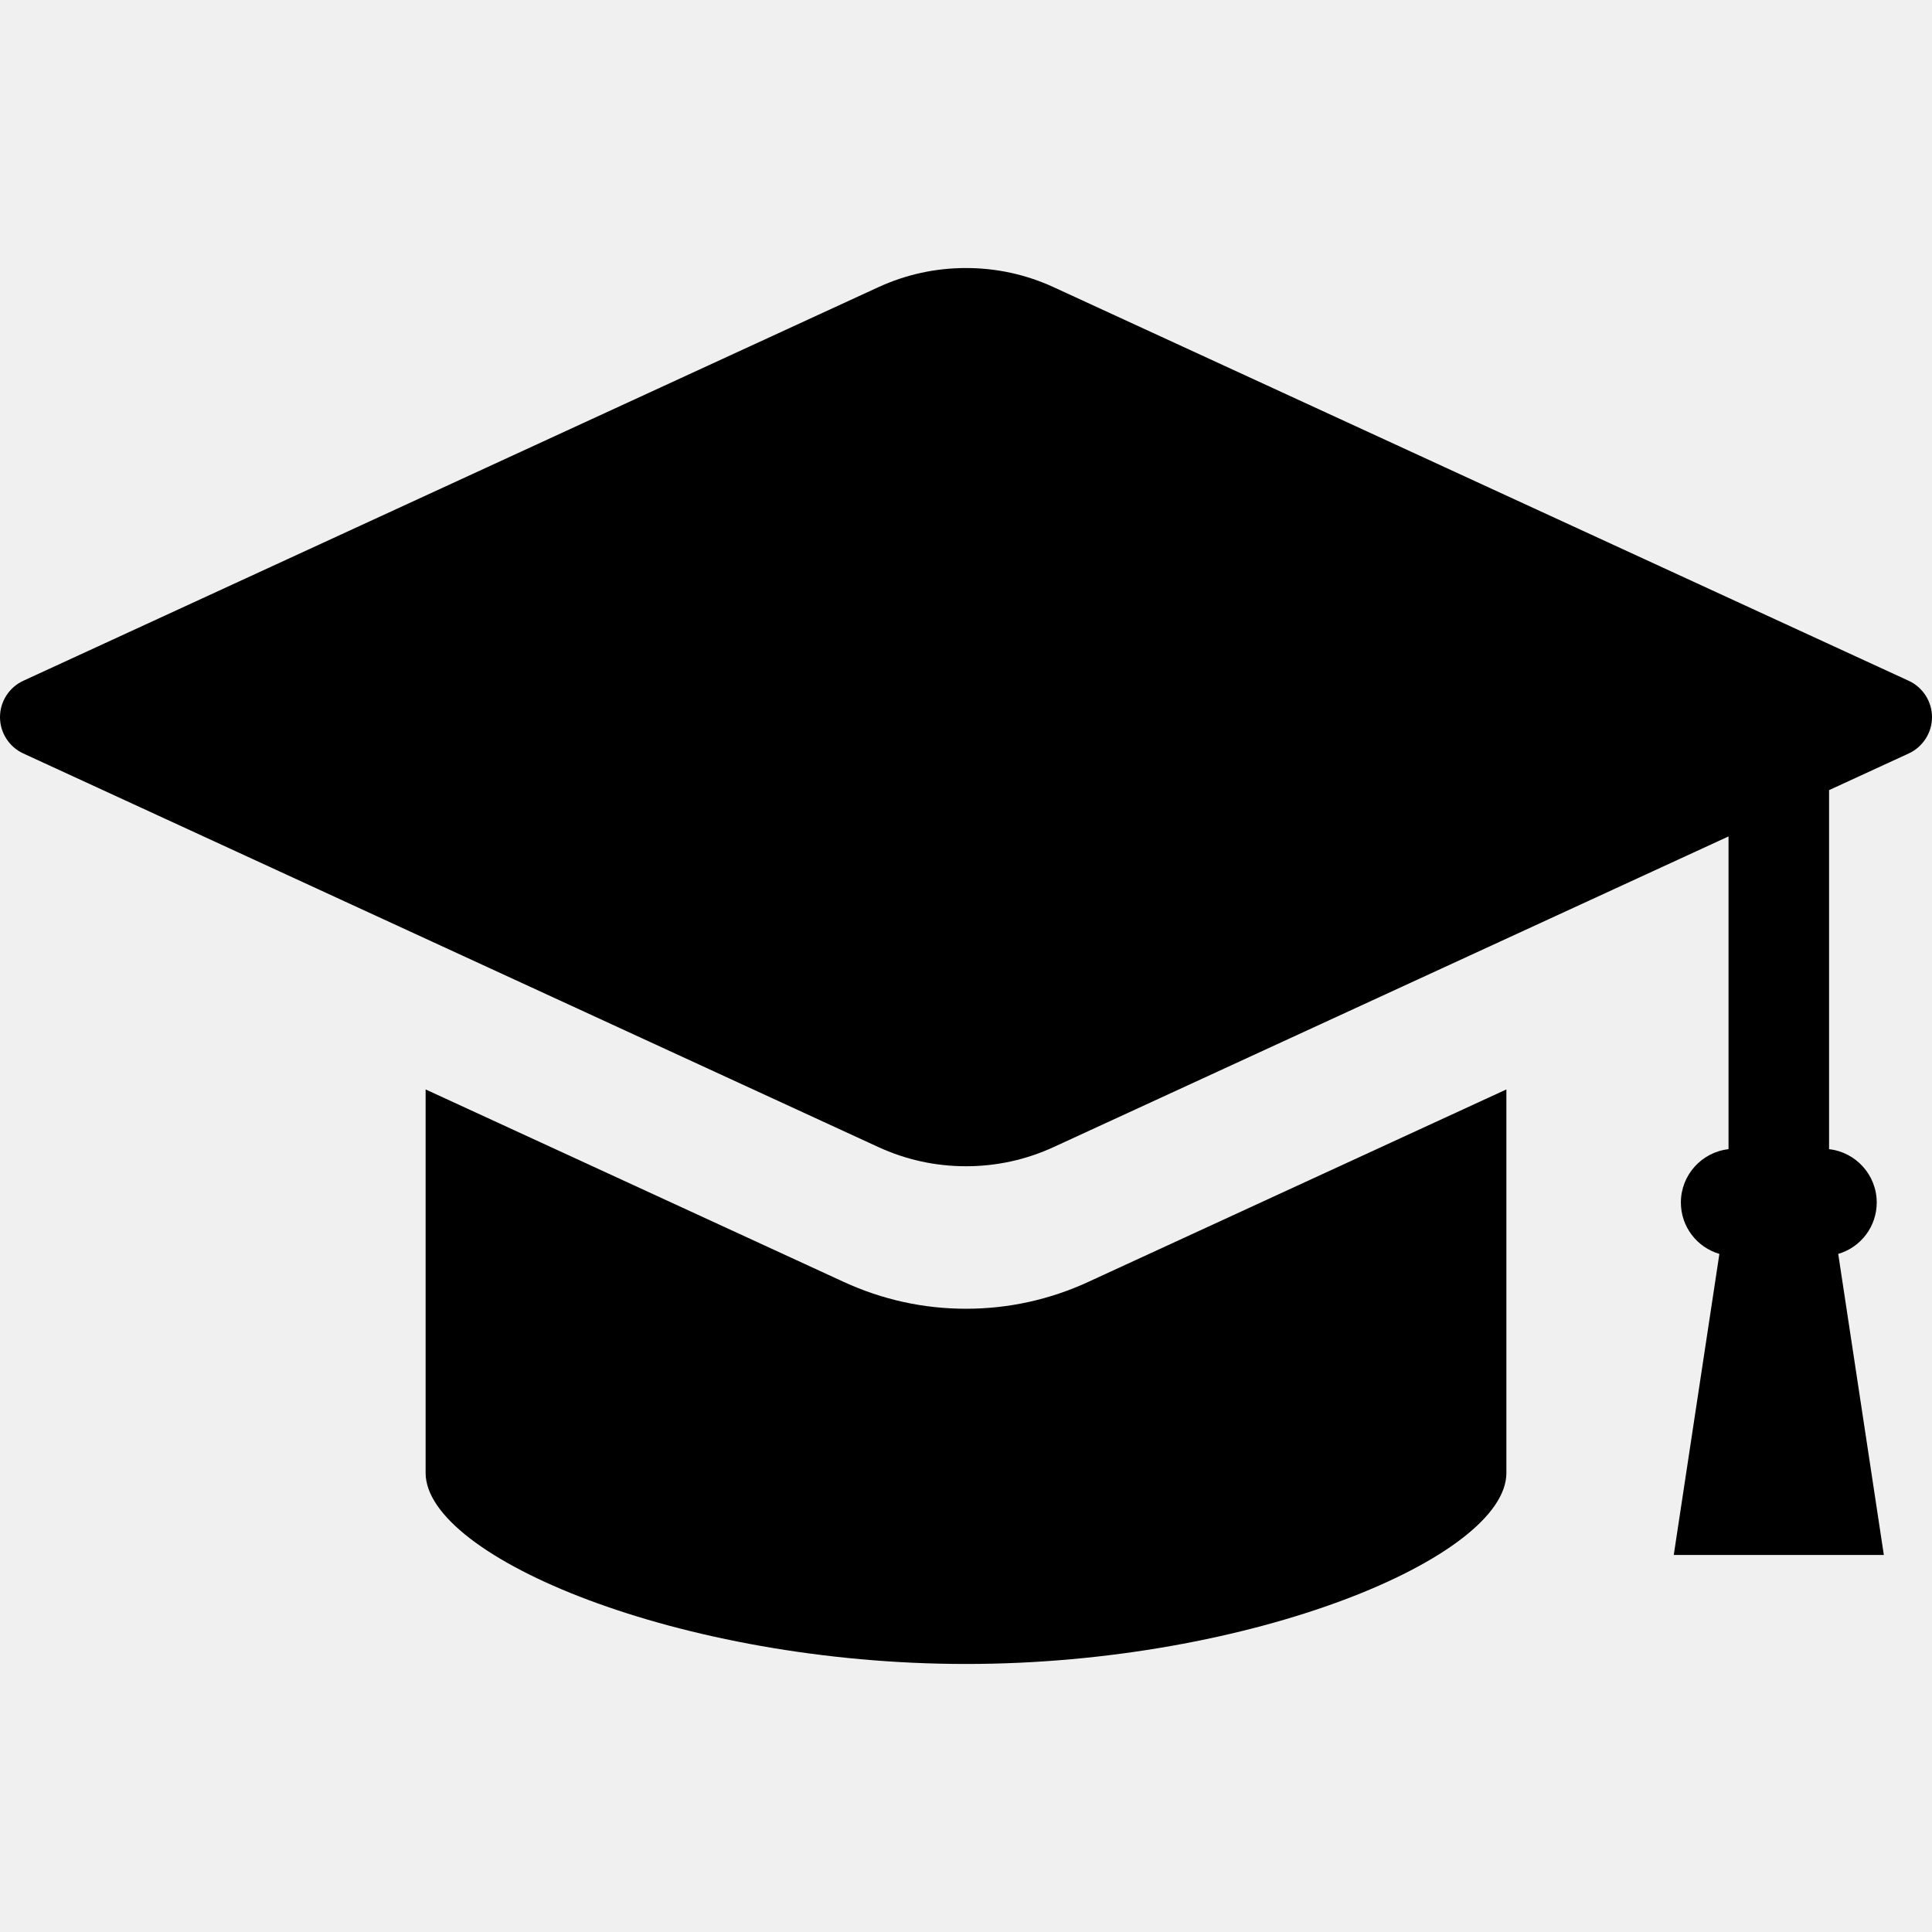
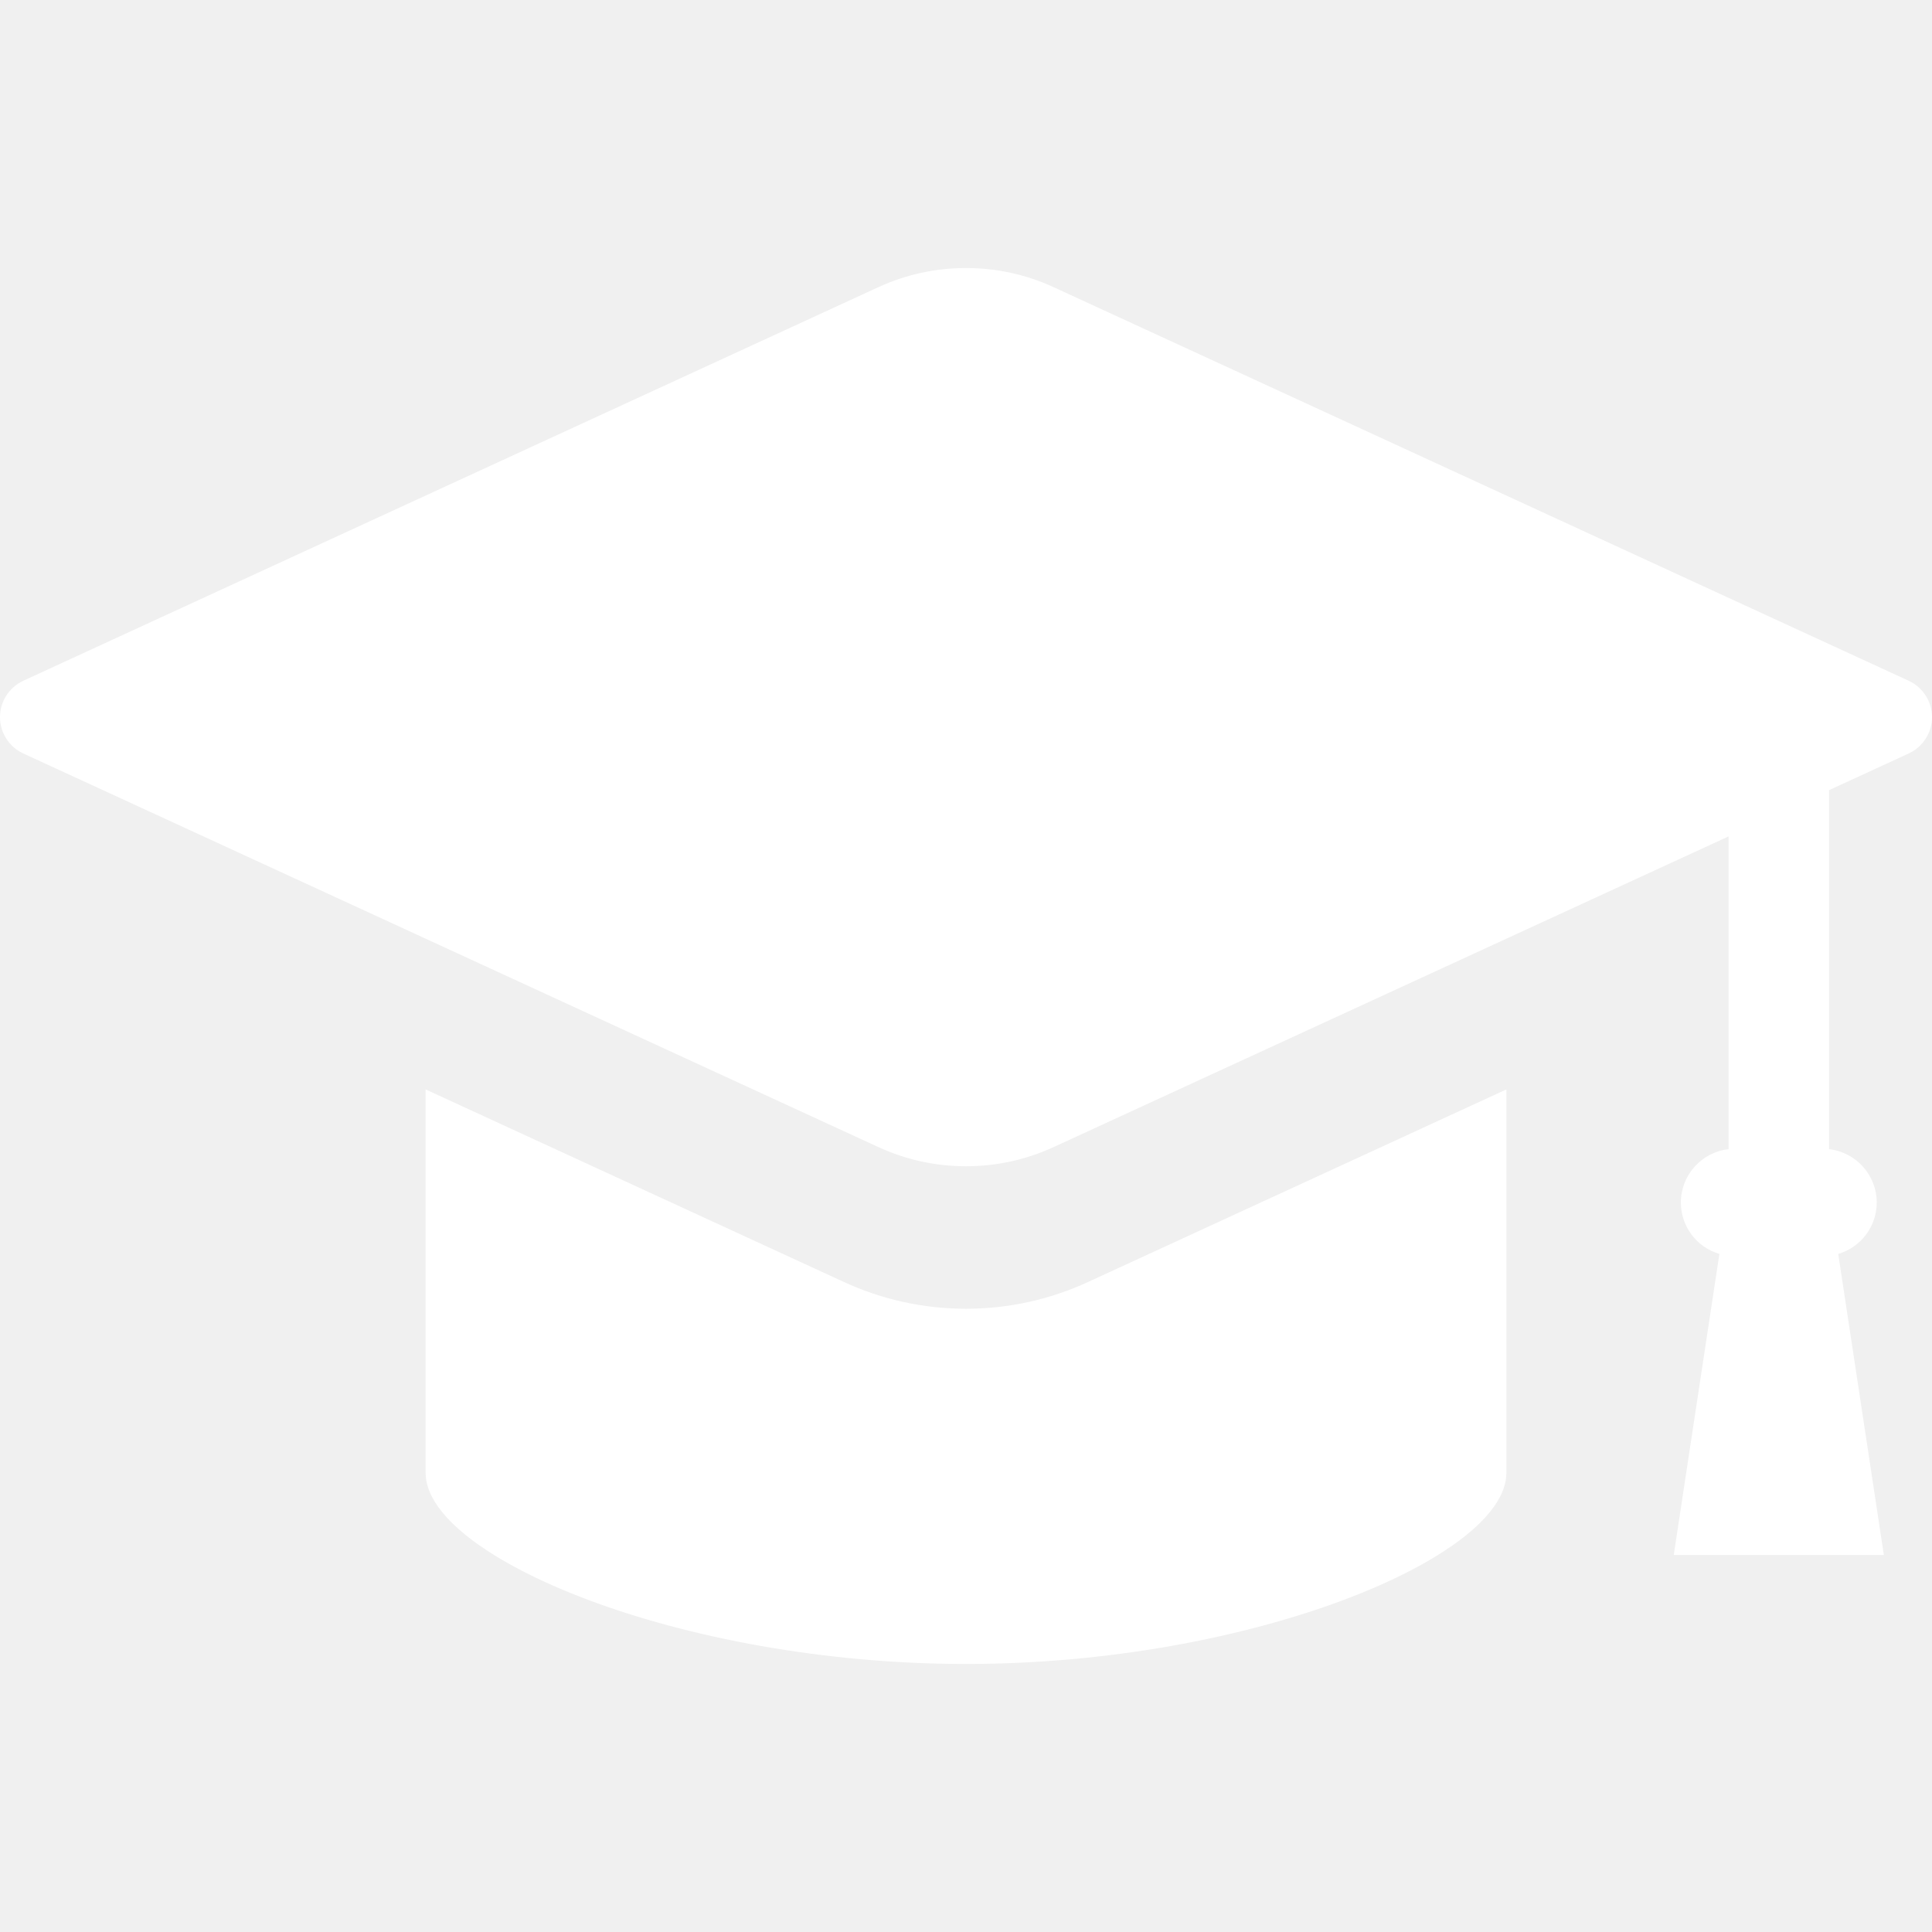
<svg xmlns="http://www.w3.org/2000/svg" height="800px" width="800px" version="1.1" id="_x32_" viewBox="0 0 512 512" xml:space="preserve">
  <style type="text/css">
- 	.st0{fill:#000000;}
+ 	.st0{fill:#fff;}
</style>
  <g>
    <path class="st0" d="M505.837,180.418L279.265,76.124c-7.349-3.385-15.177-5.093-23.265-5.093c-8.088,0-15.914,1.708-23.265,5.093   L6.163,180.418C2.418,182.149,0,185.922,0,190.045s2.418,7.896,6.163,9.627l226.572,104.294c7.349,3.385,15.177,5.101,23.265,5.101   c8.088,0,15.916-1.716,23.267-5.101l178.812-82.306v82.881c-7.096,0.8-12.63,6.84-12.63,14.138c0,6.359,4.208,11.864,10.206,13.618   l-12.092,79.791h55.676l-12.09-79.791c5.996-1.754,10.204-7.259,10.204-13.618c0-7.298-5.534-13.338-12.63-14.138v-95.148   l21.116-9.721c3.744-1.731,6.163-5.504,6.163-9.627S509.582,182.149,505.837,180.418z" />
    <path class="st0" d="M256,346.831c-11.246,0-22.143-2.391-32.386-7.104L112.793,288.71v101.638   c0,22.314,67.426,50.621,143.207,50.621c75.782,0,143.209-28.308,143.209-50.621V288.71l-110.827,51.017   C278.145,344.44,267.25,346.831,256,346.831z" />
  </g>
</svg>
